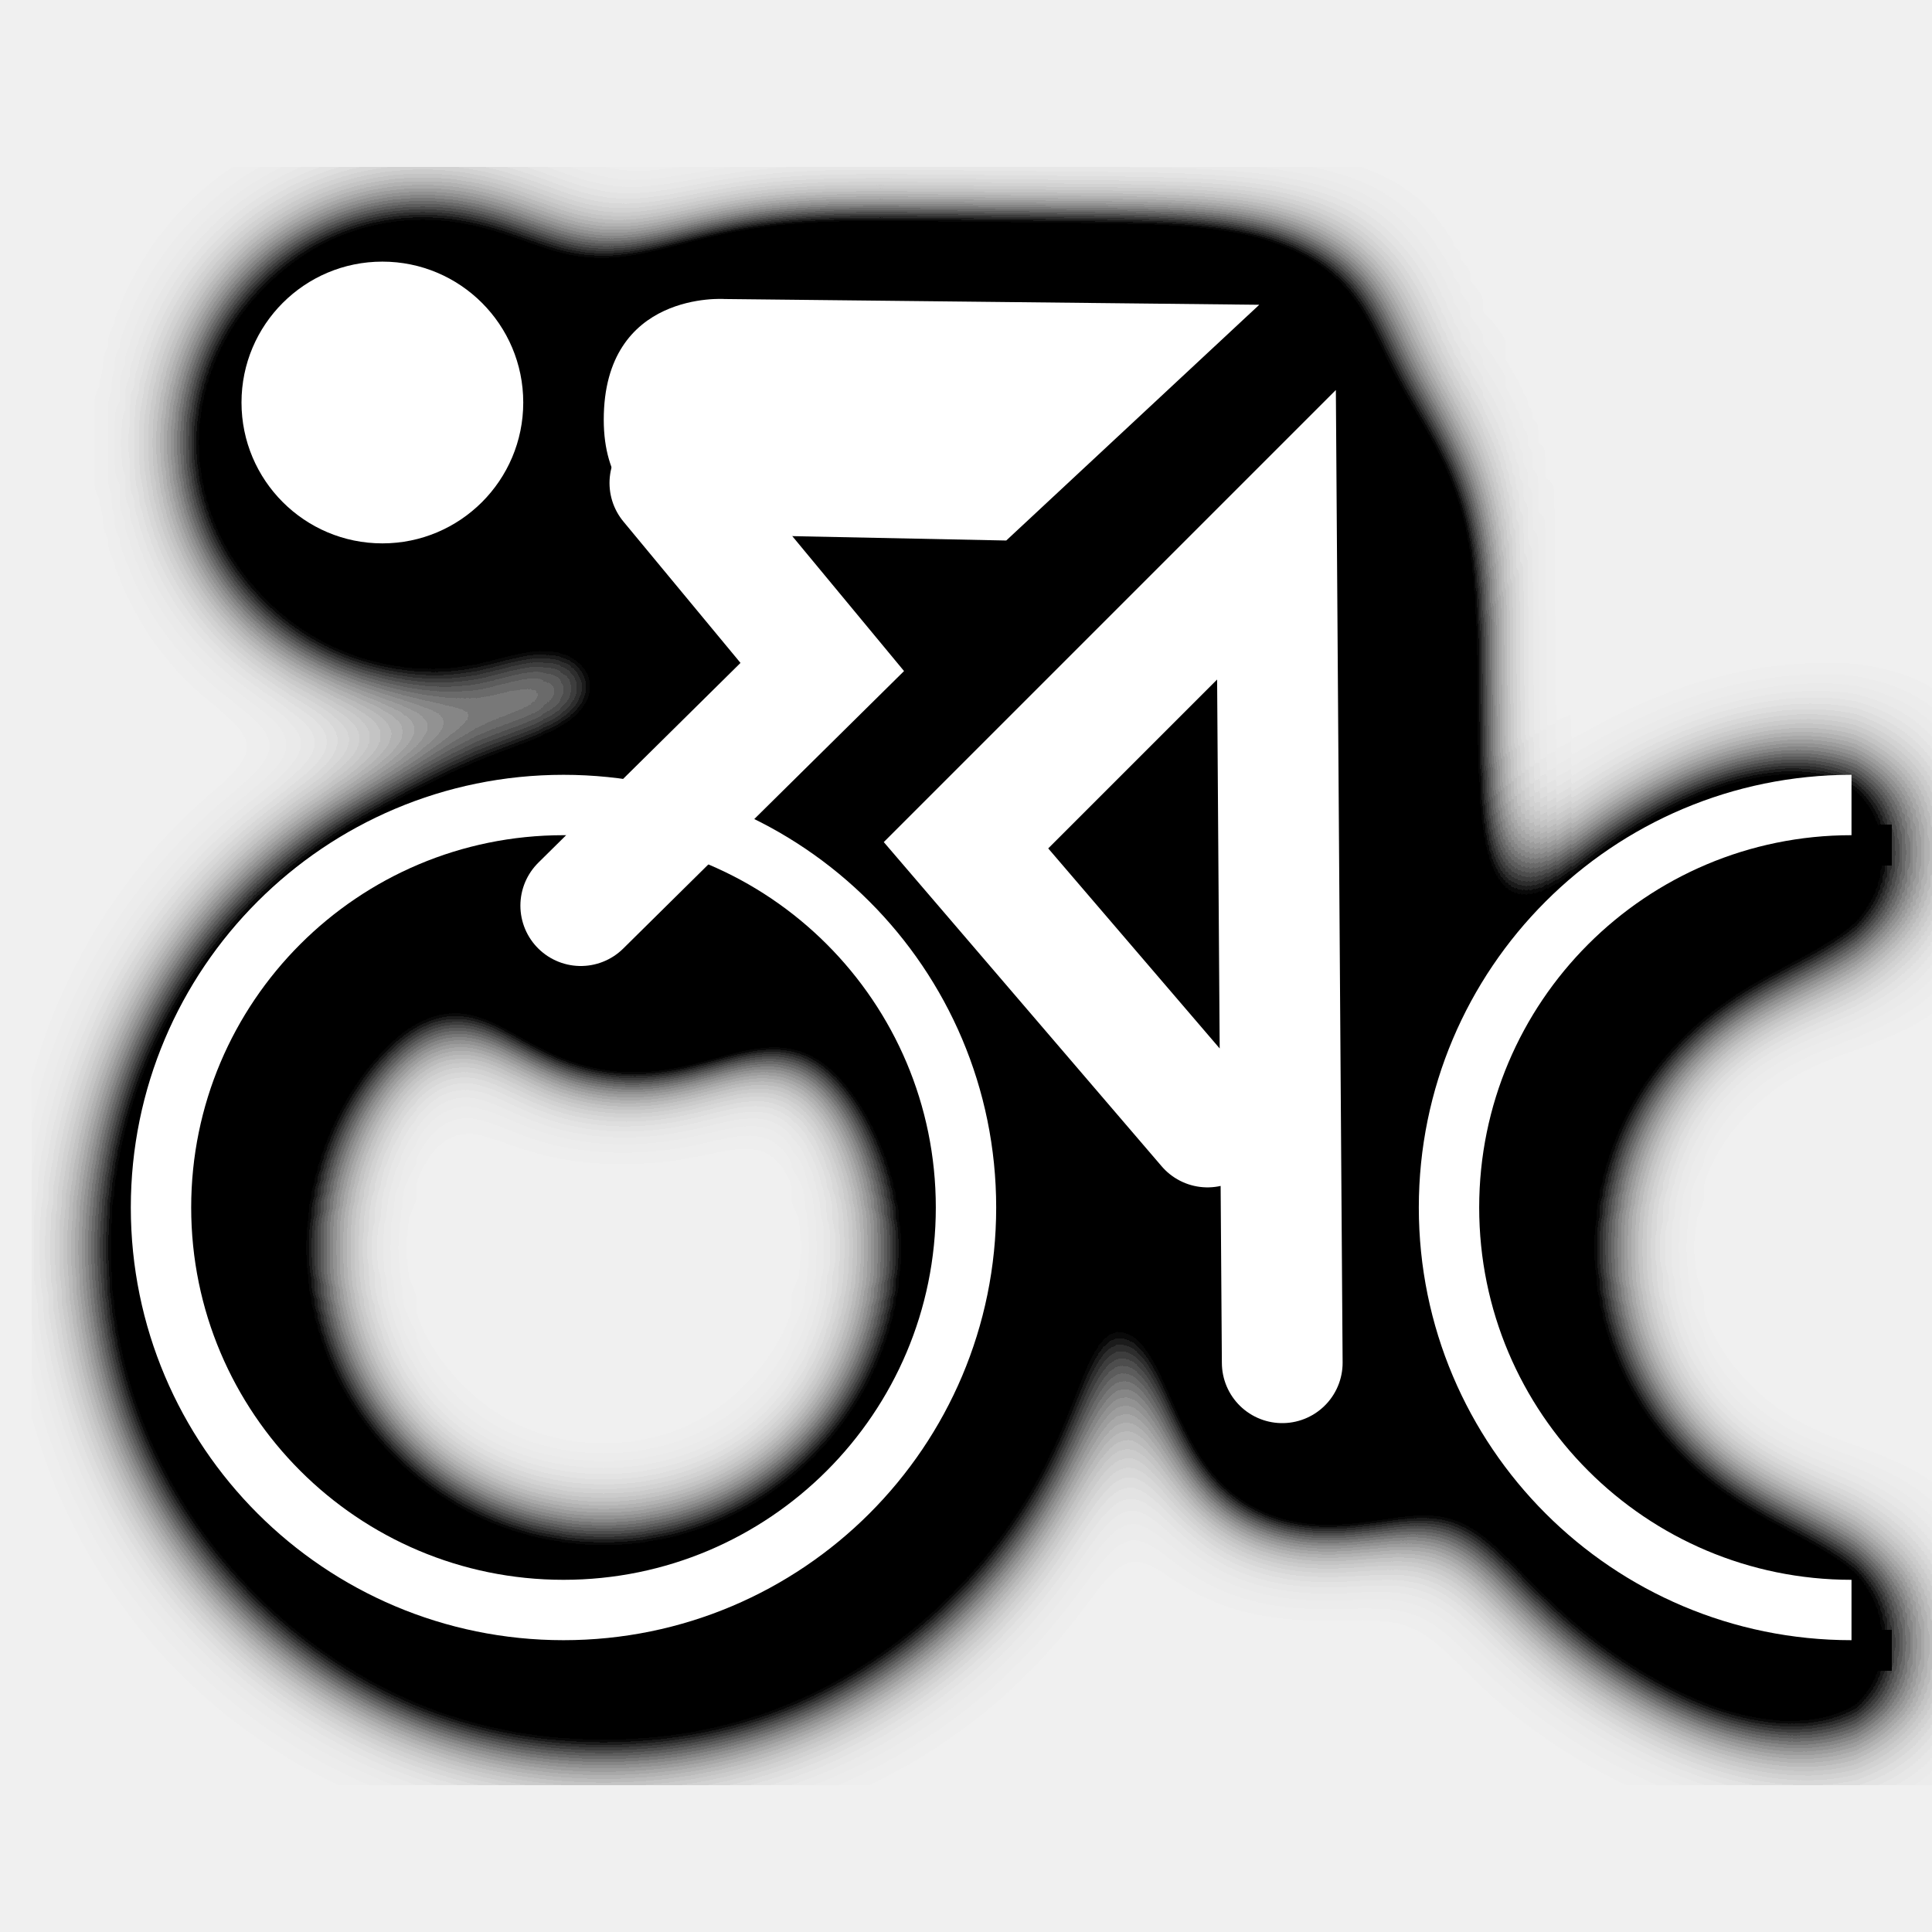
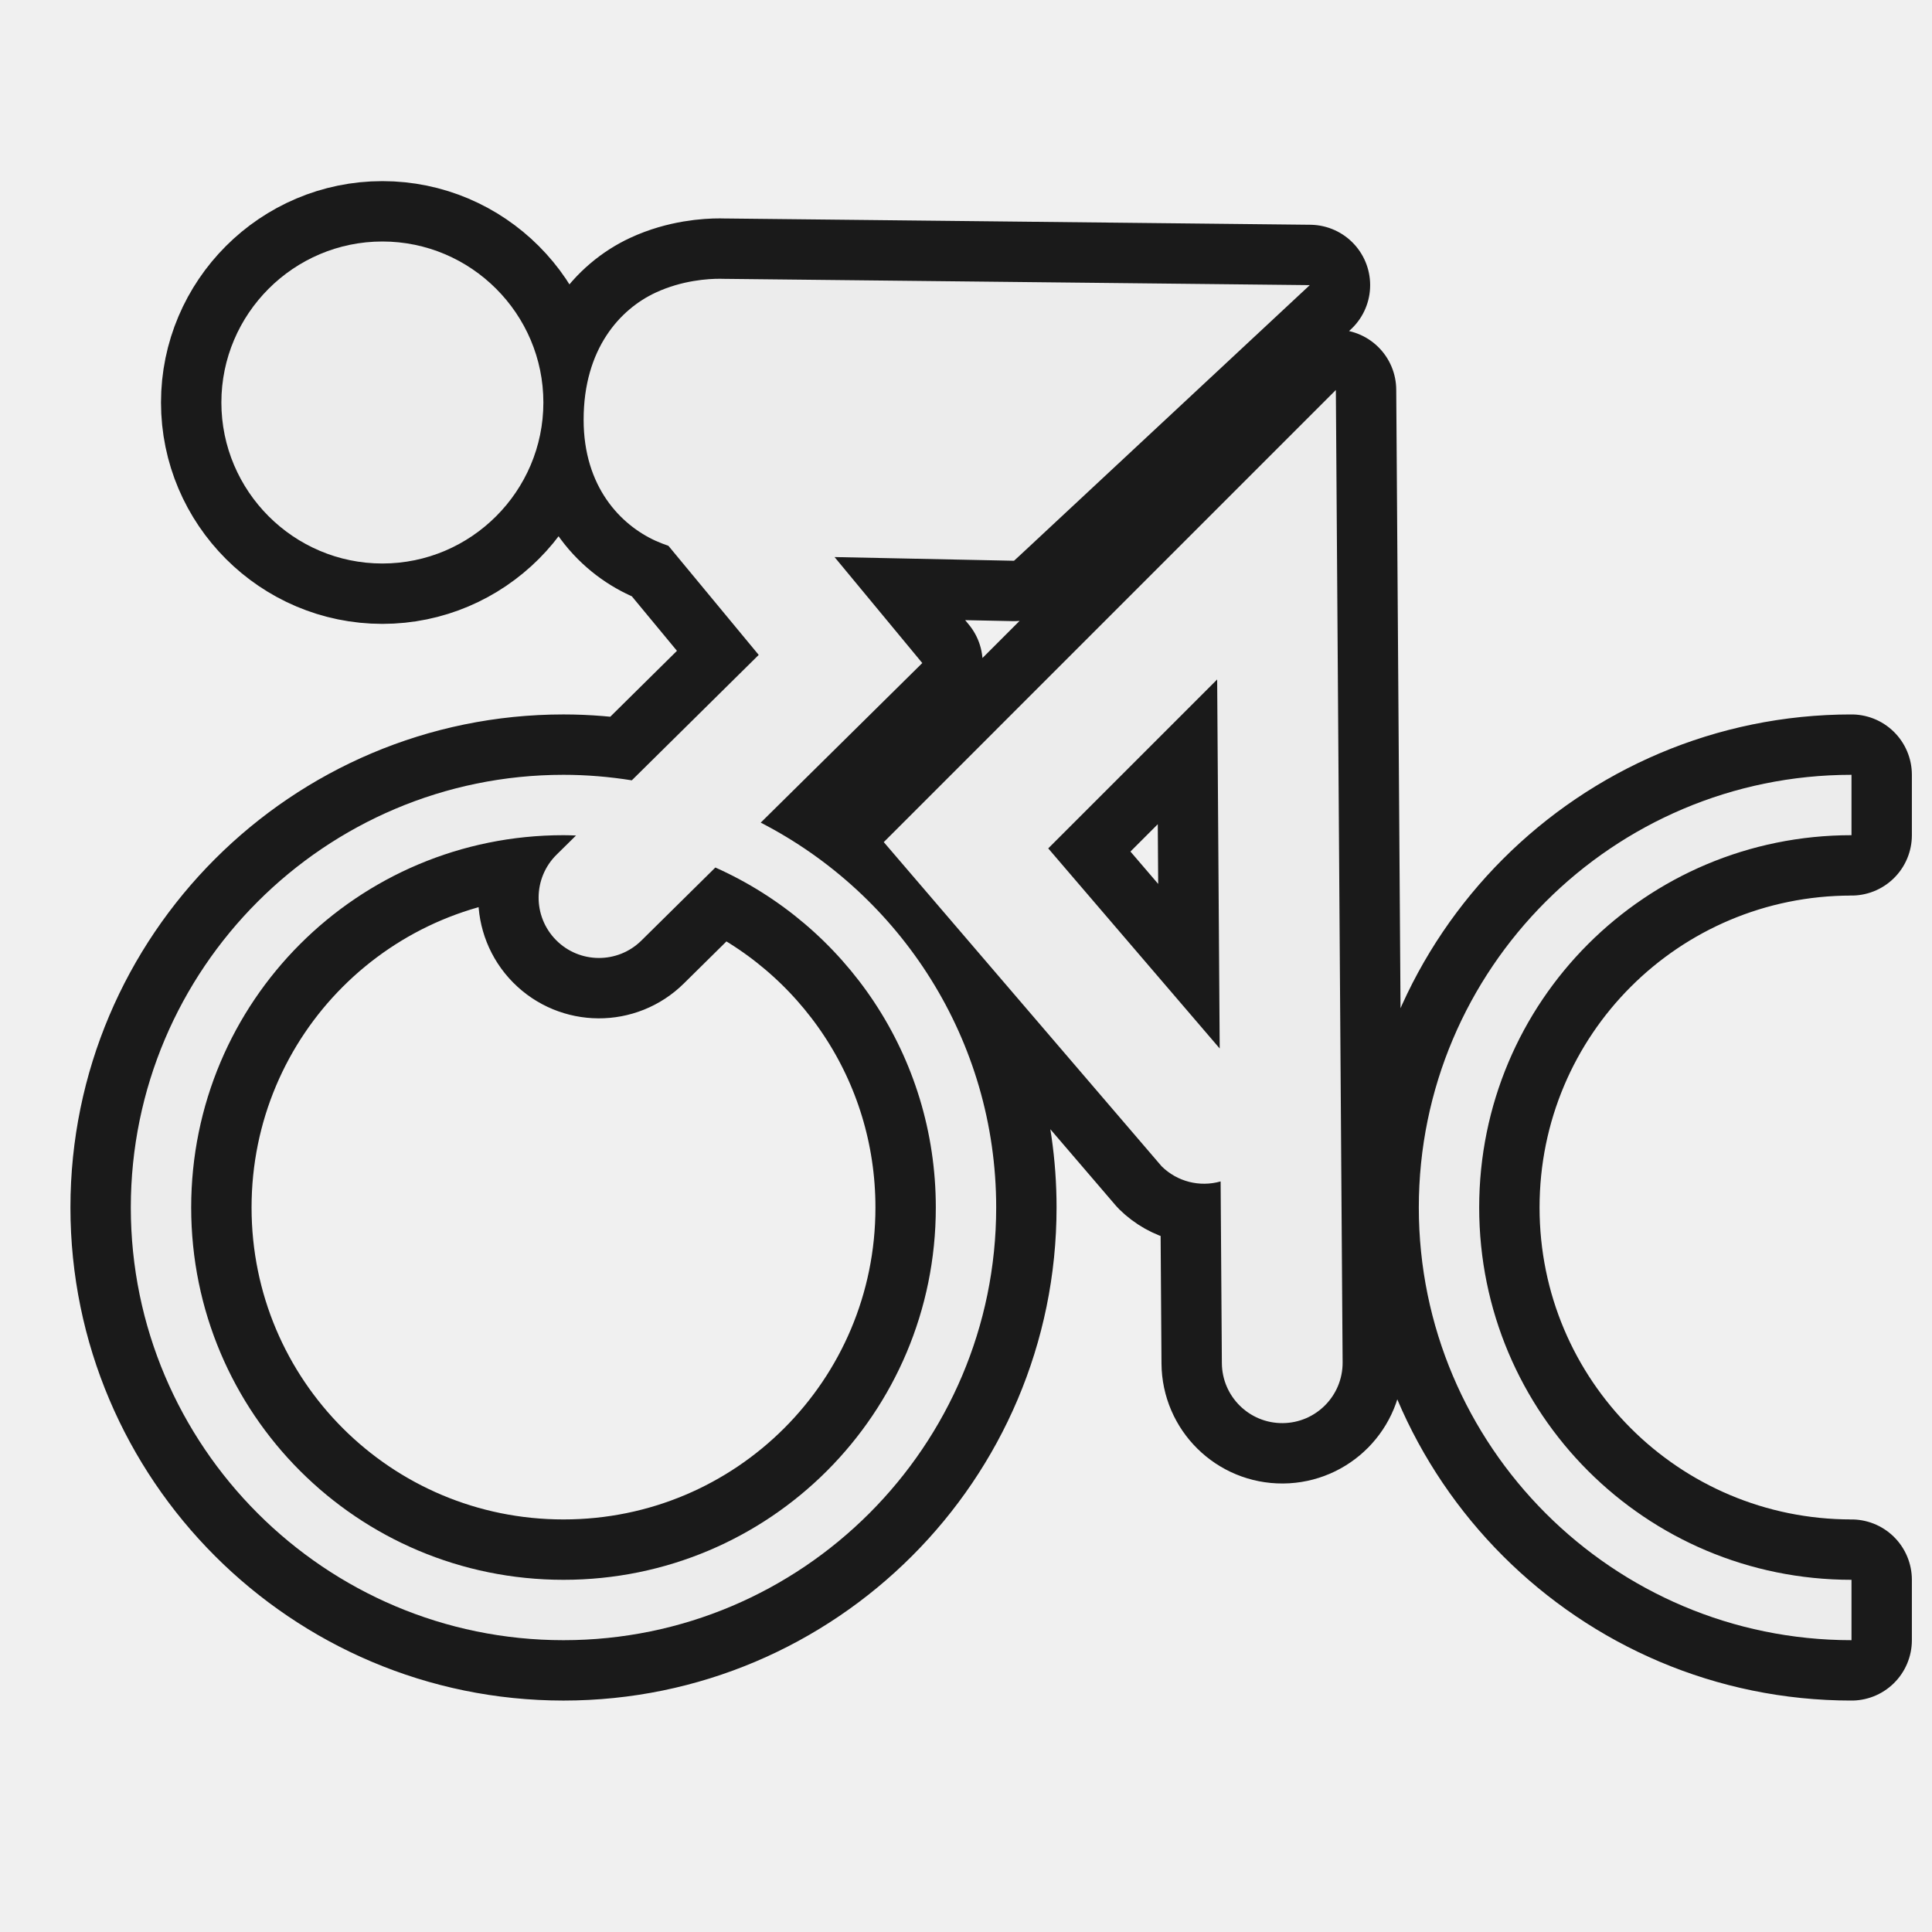
<svg xmlns="http://www.w3.org/2000/svg" width="48px" height="48px" id="svg2816" version="1.1">
-   <defs id="defs2818">
-     <filter id="filter2877" color-interpolation-filters="sRGB">
-       <feGaussianBlur id="feGaussianBlur2879" stdDeviation="2" in="SourceAlpha" result="result0" />
-       <feComposite id="feComposite2881" in2="result0" result="result3" operator="arithmetic" in="SourceGraphic" k2="1" k3="10" />
-       <feComposite id="feComposite2883" in2="result3" k2="1" operator="in" in="result3" result="result4" />
-     </filter>
-   </defs>
+   <defs id="defs2818" />
  <g id="layer1" style="display:inline">
-     <g id="g3618-1" transform="translate(2,-2)" style="filter:url(#filter2877)">
-       <path id="path2828-7" d="M 23,33 C 23,38.523 18.523,43 13,43 7.477,43 3,38.523 3,33 3,27.477 7.477,23 13,23 c 5.523,0 10,4.477 10,10 z" style="fill:none;stroke:#000000;stroke-width:1px;stroke-linecap:butt;stroke-linejoin:miter;stroke-opacity:1" />
-       <path id="path2828-3-5" d="M 45,43 C 39.477,43 35,38.523 35,33 35,27.477 39.477,23 45,23" style="fill:none;stroke:#000000;stroke-width:1px;stroke-linecap:butt;stroke-linejoin:miter;stroke-opacity:1" />
-       <path id="path3625-9" d="M 30.857,36.857 30.714,16.286 23,24 l 6,7" style="fill:none;stroke:#000000;stroke-width:3;stroke-linecap:round;stroke-linejoin:miter;stroke-miterlimit:4;stroke-opacity:1;stroke-dasharray:none" />
-       <path transform="translate(-3,7.5)" d="M 15,5.5 C 15,7.433 13.433,9 11.5,9 9.567,9 8,7.433 8,5.5 8,3.567 9.567,2 11.5,2 13.433,2 15,3.567 15,5.5 z" id="path3607-6" style="color:#000000;fill:none;stroke:#000000;stroke-width:1px;stroke-linecap:butt;stroke-linejoin:miter;stroke-miterlimit:4;stroke-opacity:1;stroke-dasharray:none;stroke-dashoffset:0;marker:none;visibility:visible;display:inline;overflow:visible;enable-background:accumulate" />
-       <path id="path3609-2" d="m 13.429,25.5 c 0,0 6,-5.929 6,-5.929 0,0 -3.786,-4.571 -3.786,-4.571" style="color:#000000;fill:none;stroke:#000000;stroke-width:3;stroke-linecap:round;stroke-linejoin:miter;stroke-miterlimit:4;stroke-opacity:1;stroke-dasharray:none;stroke-dashoffset:0;marker:none;visibility:visible;display:inline;overflow:visible;enable-background:accumulate" />
-       <path id="path3615-1" d="m 24,16.429 c 0,0 -7,-0.143 -7,-0.143 0,0 -3,0.143 -3,-2.857 0,-3.214 3,-3 3,-3 0,0 13.286,0.143 13.286,0.143 0,0 -6.286,5.857 -6.286,5.857 z" style="color:#000000;fill:#000000;fill-opacity:1;stroke:#000000;stroke-width:1px;stroke-linecap:butt;stroke-linejoin:miter;stroke-miterlimit:4;stroke-opacity:1;stroke-dashoffset:0;marker:none;visibility:visible;display:inline;overflow:visible;enable-background:accumulate" />
-     </g>
-     <path style="fill:none;stroke:#ffffff;stroke-width:1.5;stroke-linecap:butt;stroke-linejoin:miter;stroke-opacity:1;stroke-miterlimit:4;stroke-dasharray:none" d="M 24,30 C 24,35.523 19.523,40 14,40 8.477,40 4,35.523 4,30 4,24.477 8.477,20 14,20 c 5.523,0 10,4.477 10,10 z" id="path2828" />
-     <path style="fill:none;stroke:#ffffff;stroke-width:1.5;stroke-linecap:butt;stroke-linejoin:miter;stroke-opacity:1;stroke-miterlimit:4;stroke-dasharray:none" d="M 46,40 C 40.477,40 36,35.523 36,30 36,24.477 40.477,20 46,20" id="path2828-3" />
-     <path style="fill:none;stroke:#ffffff;stroke-width:3;stroke-linecap:round;stroke-linejoin:miter;stroke-miterlimit:4;stroke-opacity:1;stroke-dasharray:none" d="M 31.857,33.857 31.714,13.286 24,21 l 6,7" id="path3625" />
-     <path style="color:#000000;fill:#ffffff;stroke:#ffffff;stroke-width:1px;stroke-linecap:butt;stroke-linejoin:miter;stroke-miterlimit:4;stroke-opacity:0;stroke-dasharray:none;stroke-dashoffset:0;marker:none;visibility:visible;display:inline;overflow:visible;enable-background:accumulate" id="path3607" d="m 15,5.5 a 3.5,3.5 0 1 1 -7,0 3.5,3.5 0 1 1 7,0 z" transform="translate(-2,4.5)" />
-     <path style="color:#000000;fill:none;stroke:#ffffff;stroke-width:3;stroke-linecap:round;stroke-linejoin:miter;stroke-miterlimit:4;stroke-opacity:1;stroke-dasharray:none;stroke-dashoffset:0;marker:none;visibility:visible;display:inline;overflow:visible;enable-background:accumulate" d="m 14.429,22.5 c 0,0 6,-5.929 6,-5.929 0,0 -3.786,-4.571 -3.786,-4.571" id="path3609" />
-     <path style="color:#000000;fill:#ffffff;fill-opacity:1;stroke:#ffffff;stroke-width:1px;stroke-linecap:butt;stroke-linejoin:miter;stroke-miterlimit:4;stroke-opacity:0;stroke-dashoffset:0;marker:none;visibility:visible;display:inline;overflow:visible;enable-background:accumulate" d="m 25,13.429 c 0,0 -7,-0.143 -7,-0.143 0,0 -3,0.143 -3,-2.857 0,-3.214 3,-3 3,-3 0,0 13.286,0.143 13.286,0.143 0,0 -6.286,5.857 -6.286,5.857 z" id="path3615" />
+     <path id="path486" style="color:#000000;fill:#ececec;stroke:#1a1a1a;stroke-opacity:1;stroke-width:3;stroke-dasharray:none;paint-order:markers stroke fill;stroke-linejoin:round" d="M 9.5 6 C 7.297 6 5.5 7.797 5.5 10 C 5.5 12.203 7.297 14 9.5 14 C 11.703 14 13.5 12.203 13.5 10 C 13.5 7.797 11.703 6 9.5 6 z M 17.887 6.926 C 17.603 6.925 16.951 6.962 16.289 7.27 C 15.406 7.68 14.5 8.665 14.5 10.428 C 14.5 12.094 15.417 13.041 16.293 13.438 C 16.398 13.485 16.504 13.525 16.607 13.561 L 18.85 16.271 L 15.697 19.387 C 15.144 19.299 14.578 19.25 14 19.25 C 8.072 19.25 3.25 24.072 3.25 30 C 3.25 35.928 8.072 40.75 14 40.75 C 19.928 40.75 24.75 35.928 24.75 30 C 24.75 25.837 22.37 22.222 18.9 20.438 L 22.914 16.473 L 20.734 13.84 L 25.193 13.932 L 25.342 13.795 L 32.541 7.084 L 18.006 6.928 L 18.035 6.93 C 18.035 6.93 17.981 6.926 17.887 6.926 z M 33.189 9.689 L 21.957 20.922 L 28.861 28.977 A 1.5 1.5 0 0 0 30.326 29.352 L 30.357 33.867 A 1.5 1.5 0 0 0 31.867 35.357 A 1.5 1.5 0 0 0 33.357 33.848 L 33.189 9.689 z M 30.24 16.881 L 30.303 26.049 L 26.043 21.078 L 30.24 16.881 z M 46 19.25 C 40.072 19.25 35.25 24.072 35.25 30 C 35.25 35.928 40.072 40.75 46 40.75 L 46 39.25 C 40.882 39.25 36.75 35.118 36.75 30 C 36.75 24.882 40.882 20.75 46 20.75 L 46 19.25 z M 14 20.75 C 14.104 20.75 14.207 20.754 14.311 20.758 L 13.828 21.234 A 1.5 1.5 0 0 0 13.814 23.355 A 1.5 1.5 0 0 0 15.936 23.367 L 17.773 21.553 C 21.003 22.994 23.25 26.228 23.25 30 C 23.25 35.118 19.118 39.25 14 39.25 C 8.882 39.25 4.75 35.118 4.75 30 C 4.75 24.882 8.882 20.75 14 20.75 z " />
  </g>
</svg>
